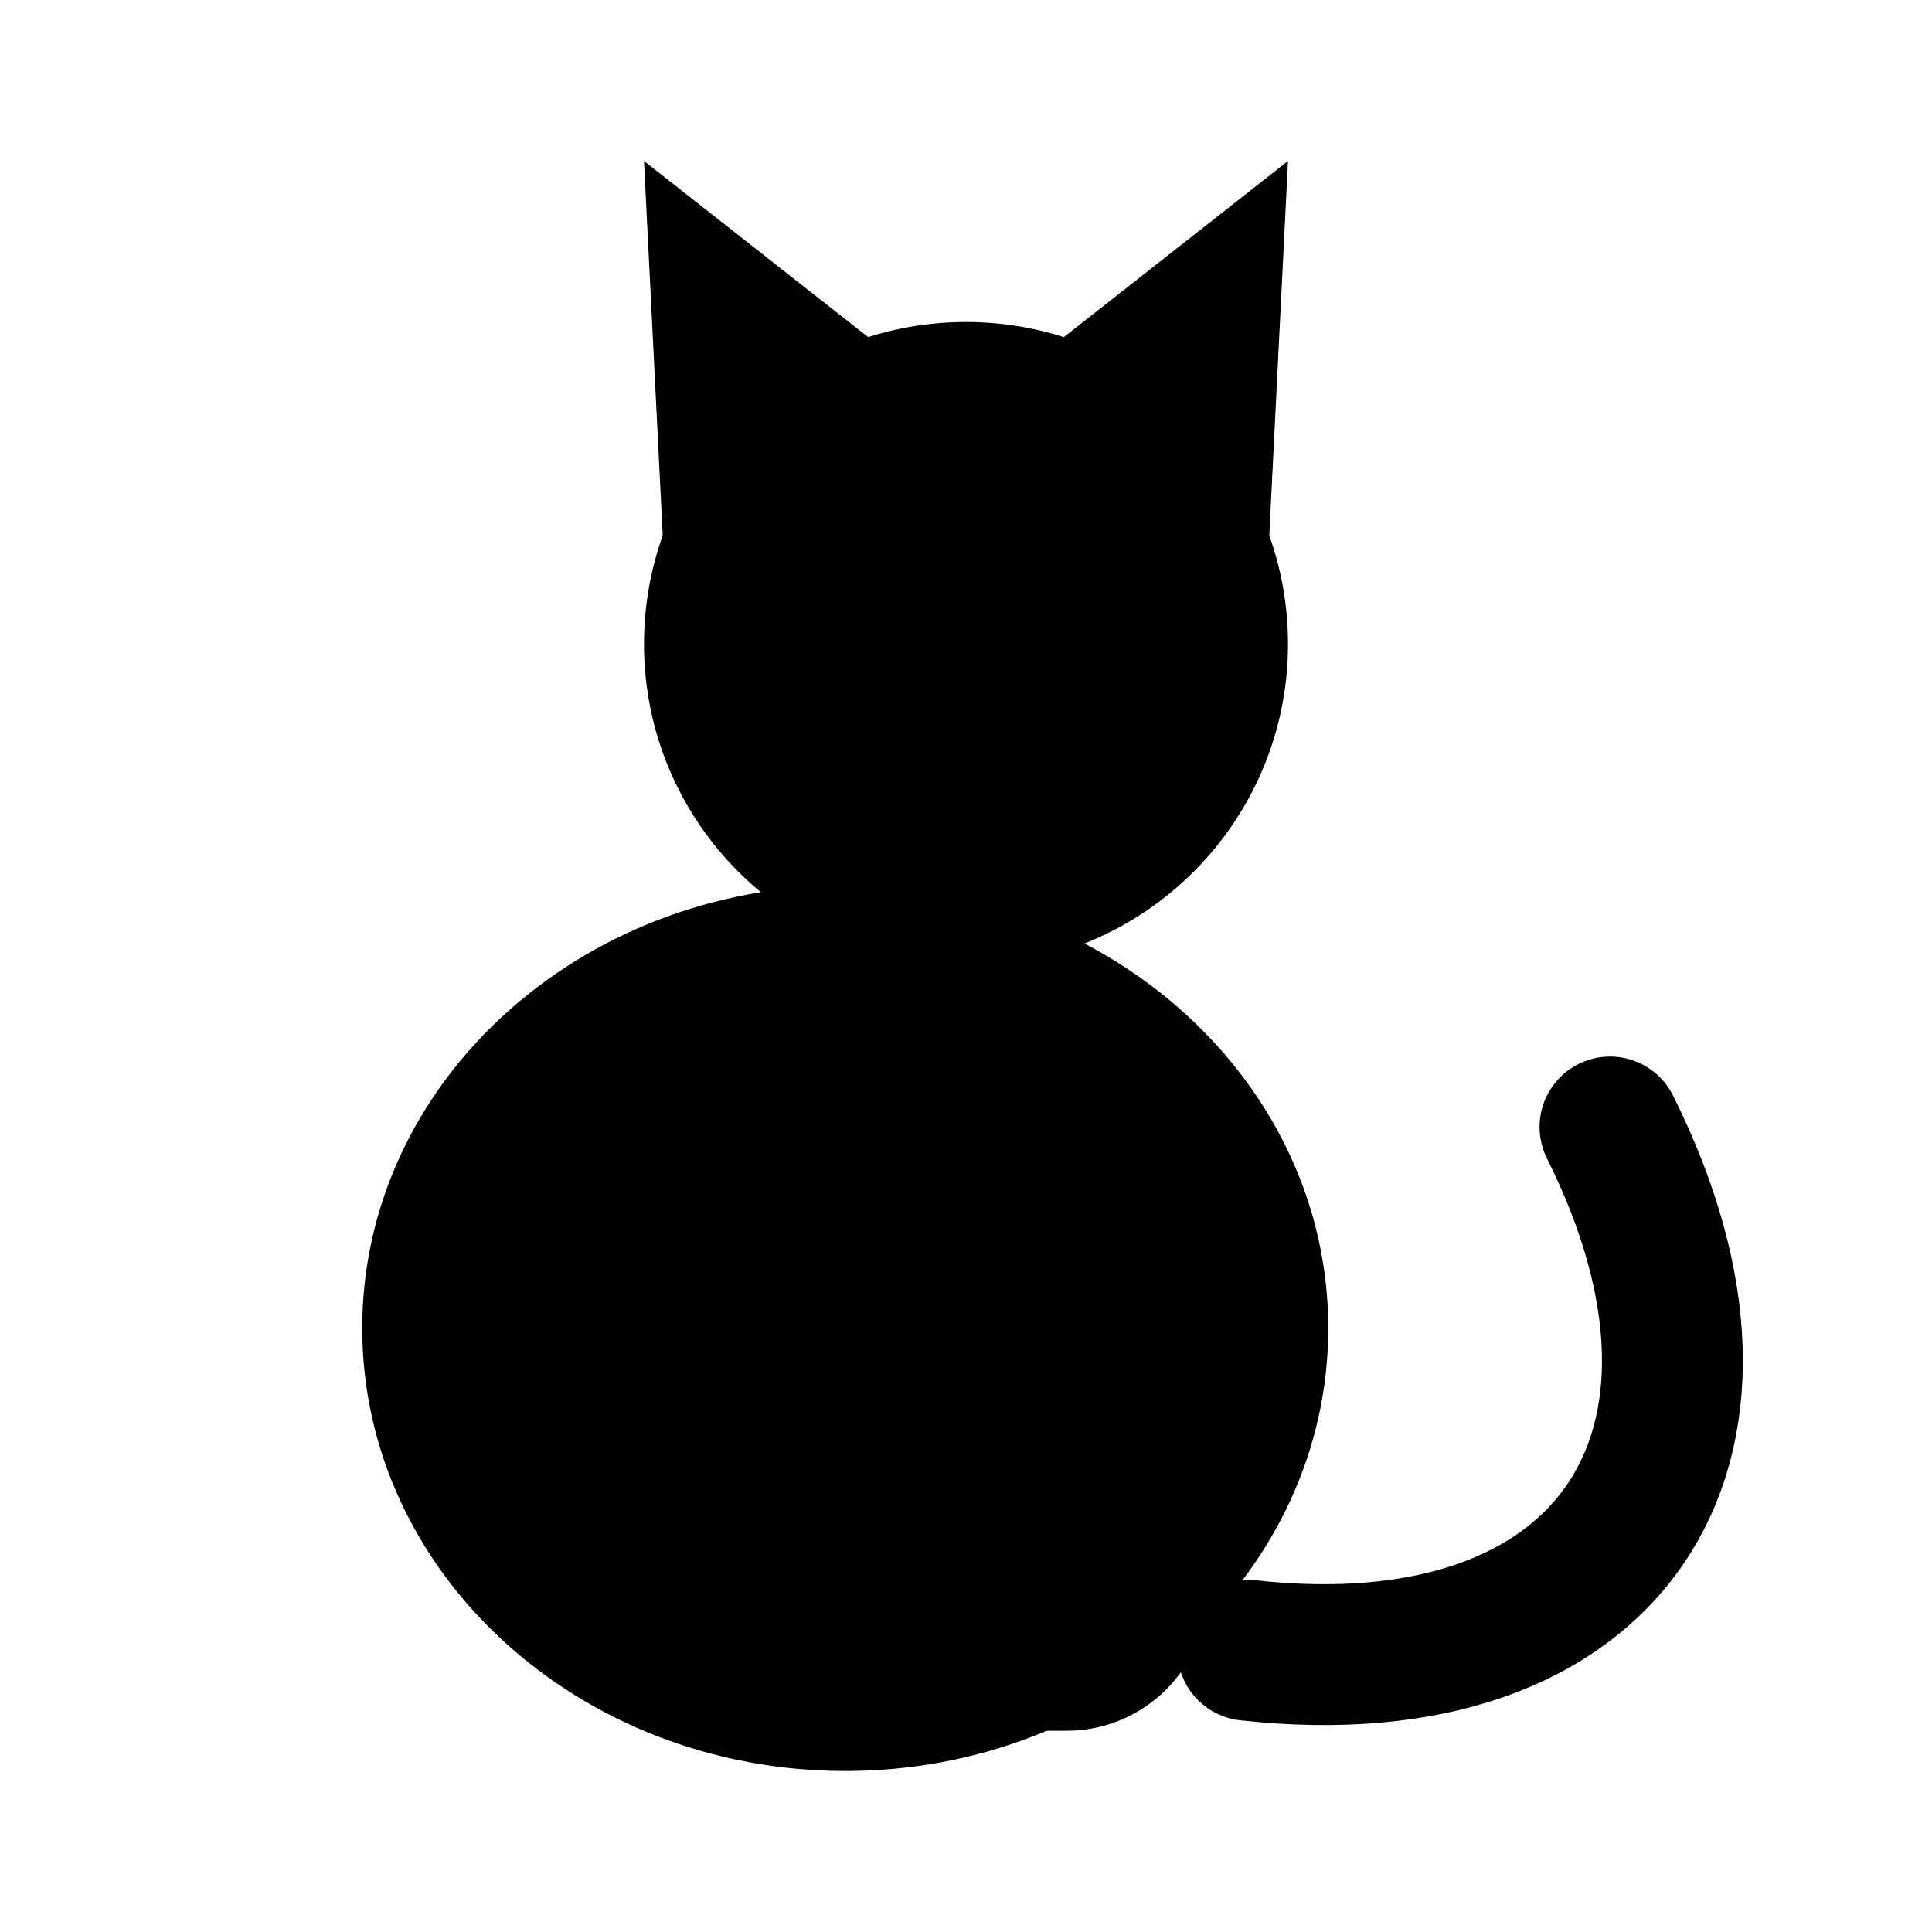
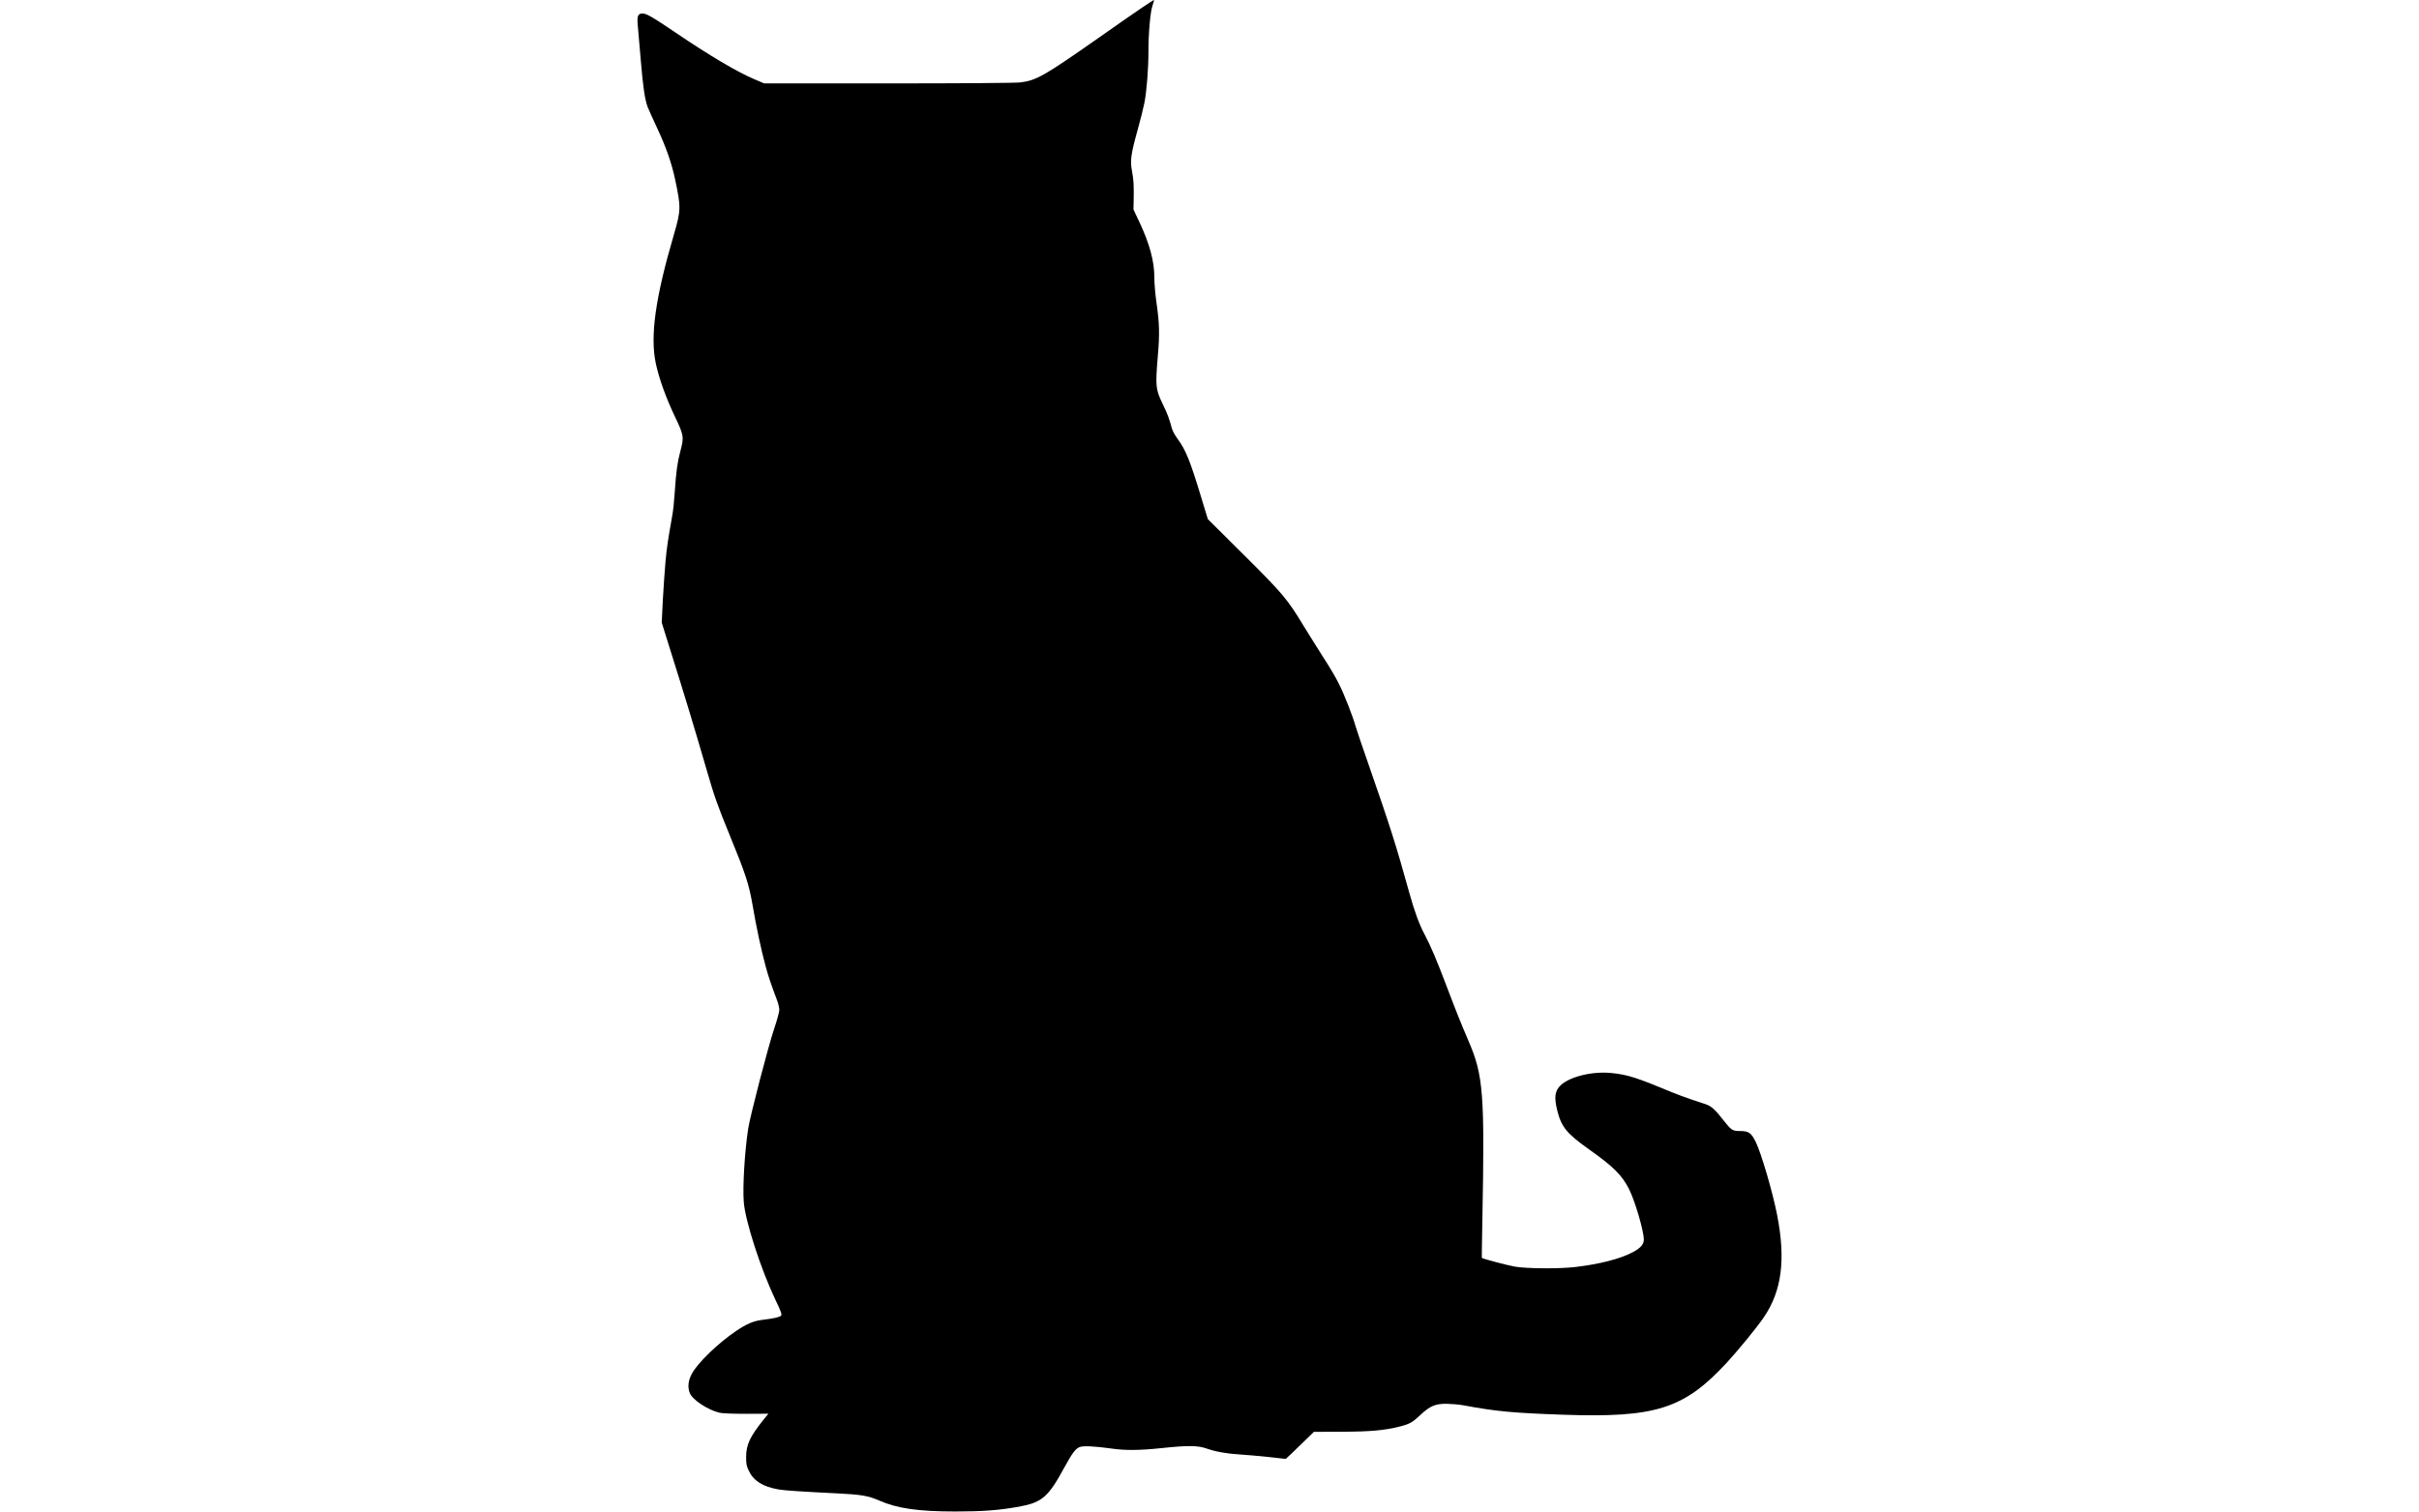
- <svg xmlns="http://www.w3.org/2000/svg" viewBox="0 0 48 48" fill="currentColor">
-   <ellipse cx="21" cy="33" rx="12" ry="11" />
-   <circle cx="24" cy="16" r="8" />
-   <path d="M16.5 14 L16 4 L23 9.5 Z" />
-   <path d="M31.5 14 L32 4 L25 9.5 Z" />
-   <rect x="14" y="36" width="16" height="7" rx="3.5" />
-   <path d="M31 41 C40 42 44 36 40 28" fill="none" stroke="currentColor" stroke-width="3.5" stroke-linecap="round" stroke-linejoin="round" />
+ <svg xmlns="http://www.w3.org/2000/svg" viewBox="-647.1 0.3 2456.2 1535.1" fill="currentColor">
+   <g transform="translate(0,1536) scale(0.1,-0.1)" fill="currentColor" stroke="none">
+     <path d="M5114 15272 c-71 -48 -266 -184 -434 -302 -543 -381 -628 -430 -789 -450 -43 -6 -607 -10 -1338 -10 l-1265 0 -96 41 c-175 73 -461 243 -802 474 -236 160 -297 195 -338 195 -45 0 -56 -27 -48 -114 3 -39 17 -200 31 -357 23 -277 41 -397 69 -476 8 -21 50 -115 94 -209 92 -196 149 -356 186 -529 60 -281 59 -315 -10 -552 -191 -650 -246 -1041 -185 -1322 34 -155 103 -346 192 -533 93 -194 95 -210 55 -358 -29 -109 -42 -204 -56 -415 -5 -82 -16 -188 -25 -235 -44 -247 -55 -319 -69 -470 -8 -91 -20 -266 -27 -391 l-11 -225 75 -240 c151 -478 265 -855 382 -1259 75 -261 112 -365 236 -667 160 -390 193 -492 230 -706 38 -225 89 -462 133 -622 31 -113 49 -165 118 -350 11 -30 20 -71 20 -91 -1 -20 -23 -104 -51 -186 -63 -188 -244 -885 -265 -1018 -36 -239 -57 -589 -45 -745 15 -194 172 -680 321 -993 57 -118 68 -150 58 -162 -13 -15 -73 -29 -192 -43 -89 -11 -157 -40 -265 -113 -179 -120 -393 -326 -450 -436 -37 -68 -44 -138 -19 -196 28 -68 183 -170 301 -198 32 -7 131 -11 273 -11 l223 1 -48 -59 c-140 -175 -177 -254 -178 -380 0 -73 4 -93 28 -142 50 -103 142 -160 301 -188 63 -11 247 -23 596 -40 243 -12 316 -24 427 -73 182 -80 395 -111 773 -111 277 0 440 12 646 49 235 43 297 97 464 405 74 136 109 183 150 200 35 15 155 9 320 -14 142 -21 288 -20 515 4 266 28 367 27 457 -5 91 -32 205 -52 338 -60 58 -3 186 -15 285 -25 l179 -20 56 52 c30 29 94 91 143 138 l87 85 283 1 c296 1 434 14 589 53 102 26 128 41 210 118 96 90 149 113 263 113 50 -1 126 -7 170 -15 337 -63 504 -78 1010 -96 945 -33 1232 58 1667 528 115 124 314 368 377 462 182 268 223 584 135 1036 -45 232 -160 625 -217 743 -45 92 -72 112 -156 112 -82 0 -91 6 -176 114 -80 104 -120 139 -176 158 -24 8 -89 30 -144 48 -55 18 -143 51 -195 72 -362 151 -456 181 -618 197 -192 20 -420 -35 -515 -123 -60 -56 -70 -122 -36 -257 42 -169 95 -233 325 -397 245 -173 333 -261 404 -402 61 -121 150 -425 150 -512 0 -50 -33 -87 -117 -131 -126 -66 -333 -119 -578 -148 -157 -19 -496 -17 -615 4 -79 14 -328 80 -335 89 -1 2 2 183 6 403 24 1264 9 1451 -139 1795 -82 192 -123 293 -218 544 -107 283 -168 426 -229 541 -55 102 -102 231 -155 420 -133 481 -193 671 -423 1331 -58 166 -113 328 -122 360 -31 110 -117 329 -170 434 -28 58 -101 182 -162 275 -60 94 -149 237 -199 318 -161 267 -212 328 -609 722 l-362 360 -67 220 c-113 373 -157 483 -241 596 -25 34 -50 80 -56 102 -28 104 -44 146 -96 255 -70 144 -73 179 -48 479 20 231 17 336 -15 559 -11 76 -20 186 -20 244 0 164 -48 341 -152 562 l-60 127 2 88 c3 152 0 216 -17 302 -20 105 -12 170 57 418 28 98 59 224 70 280 22 115 40 340 40 516 0 187 19 405 41 466 10 30 17 56 16 58 -2 2 -62 -37 -133 -85z" />
+   </g>
</svg>
